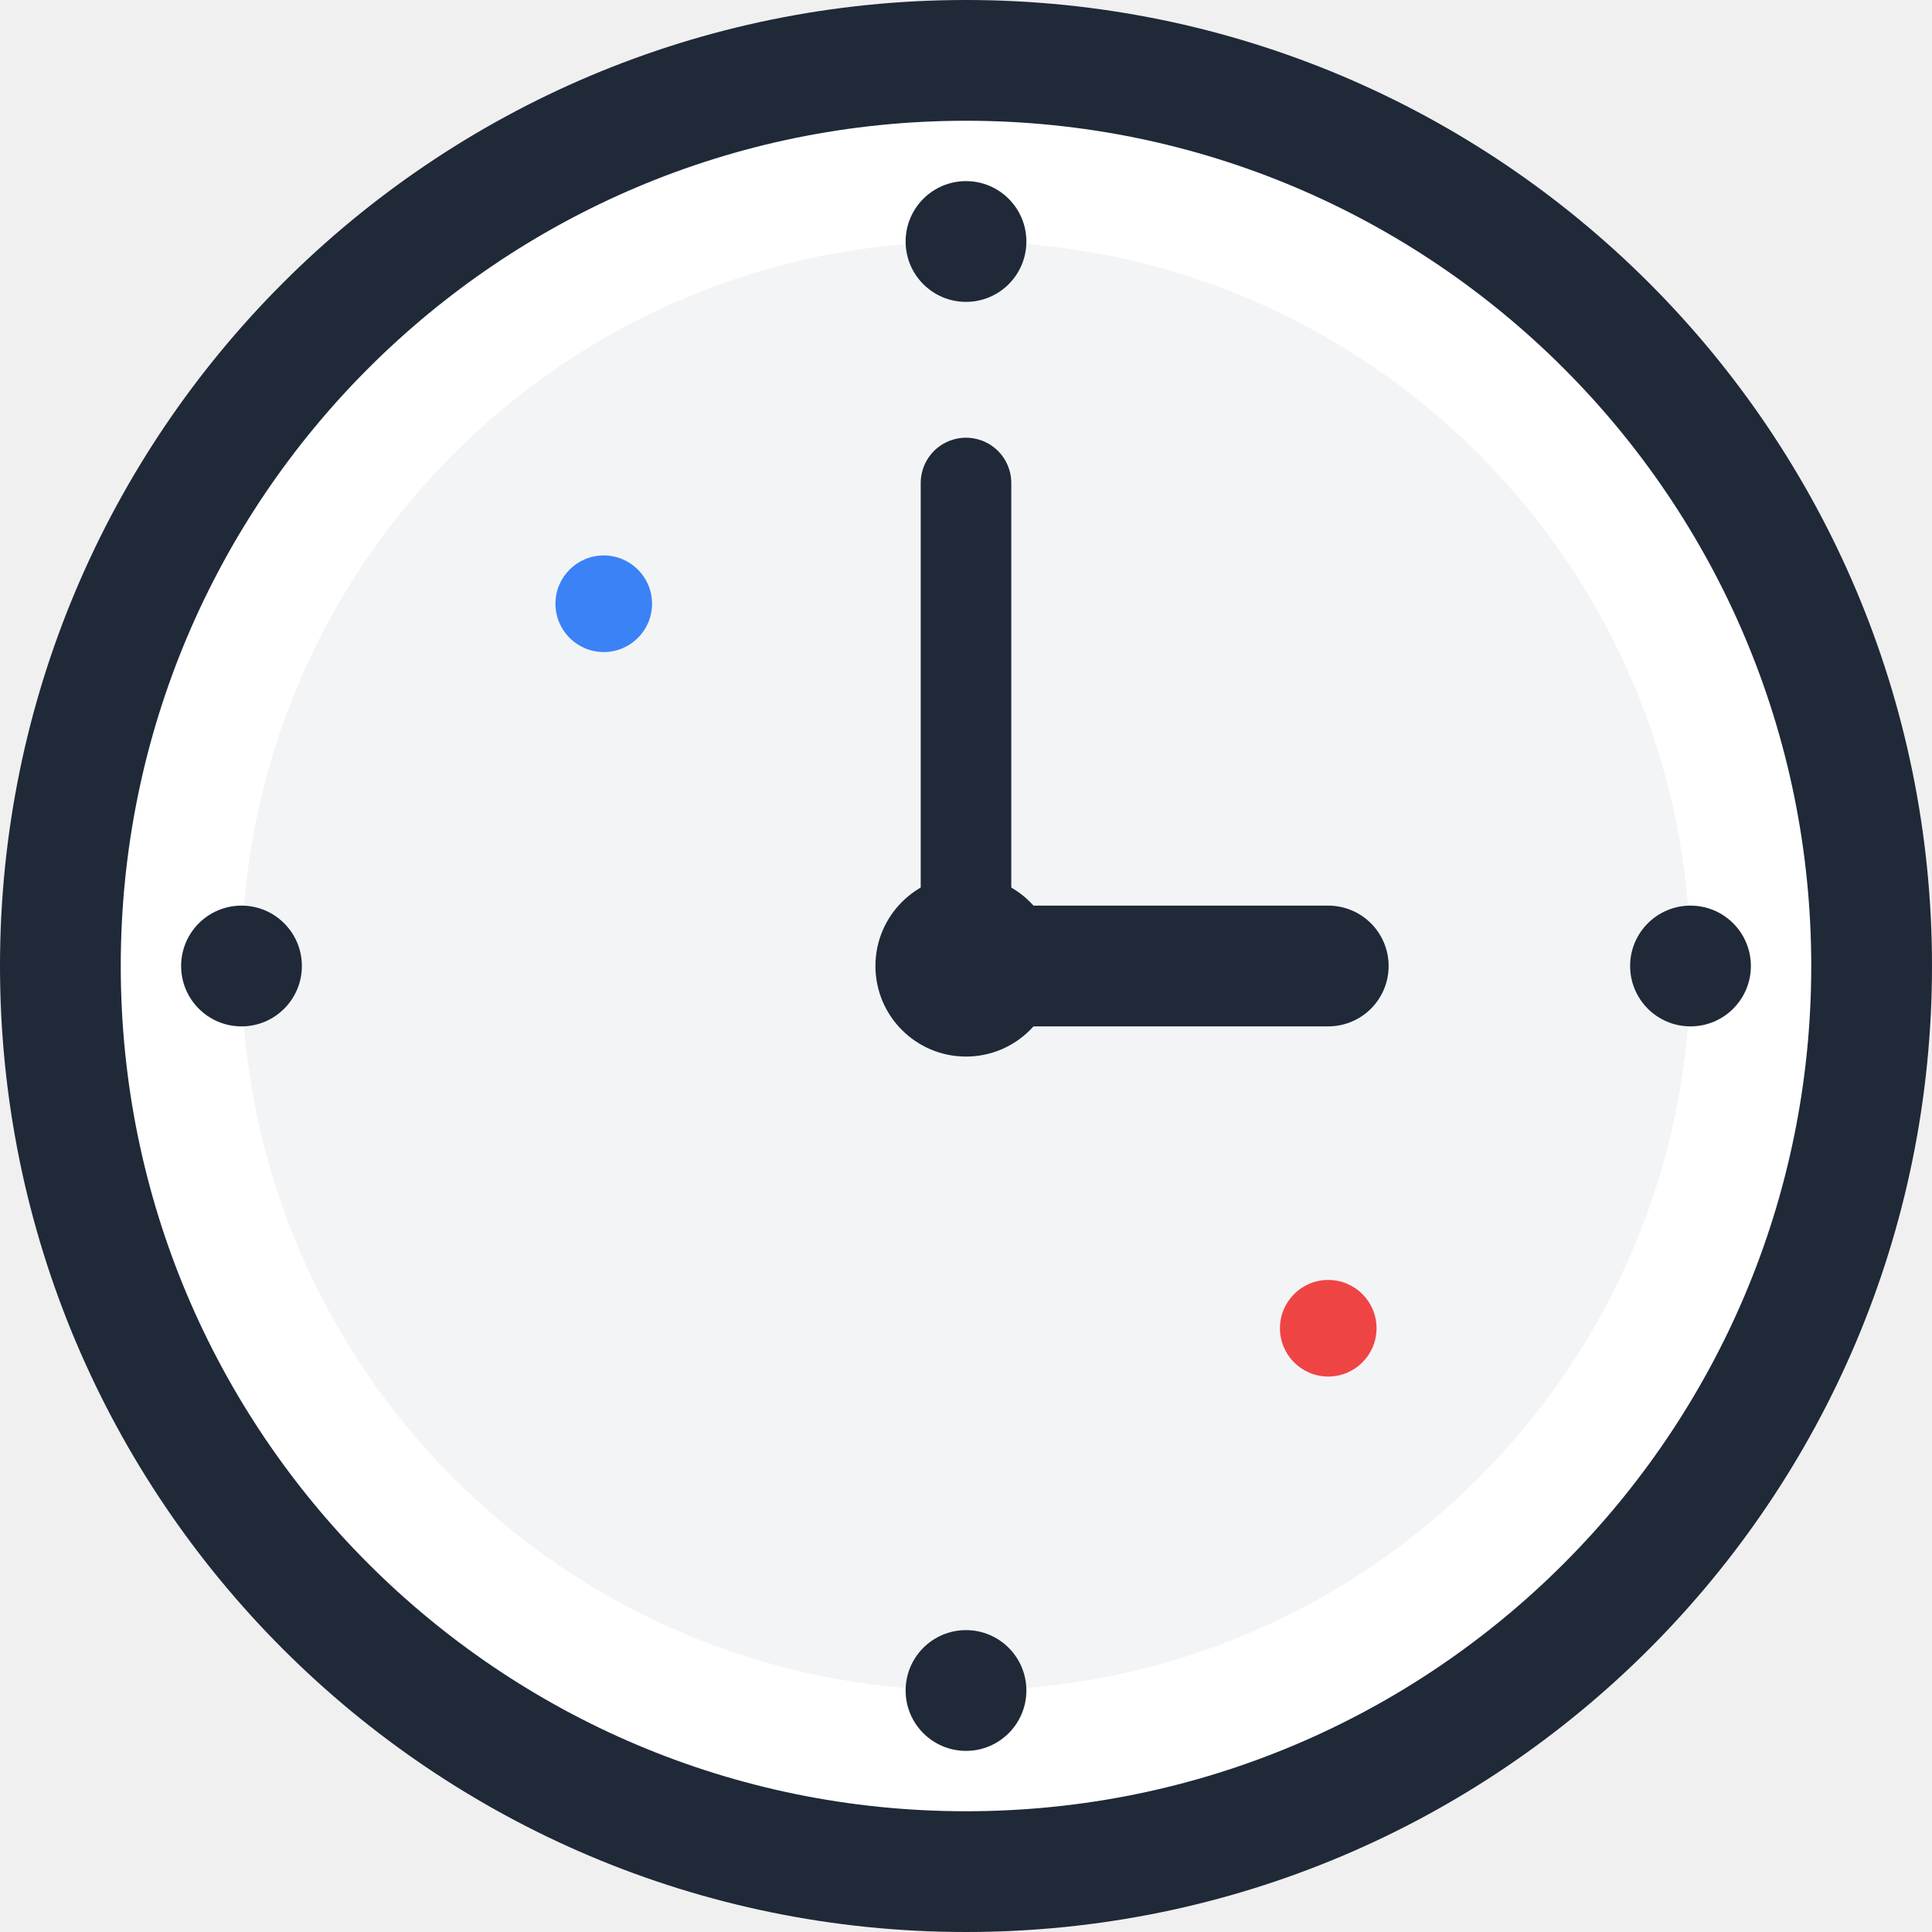
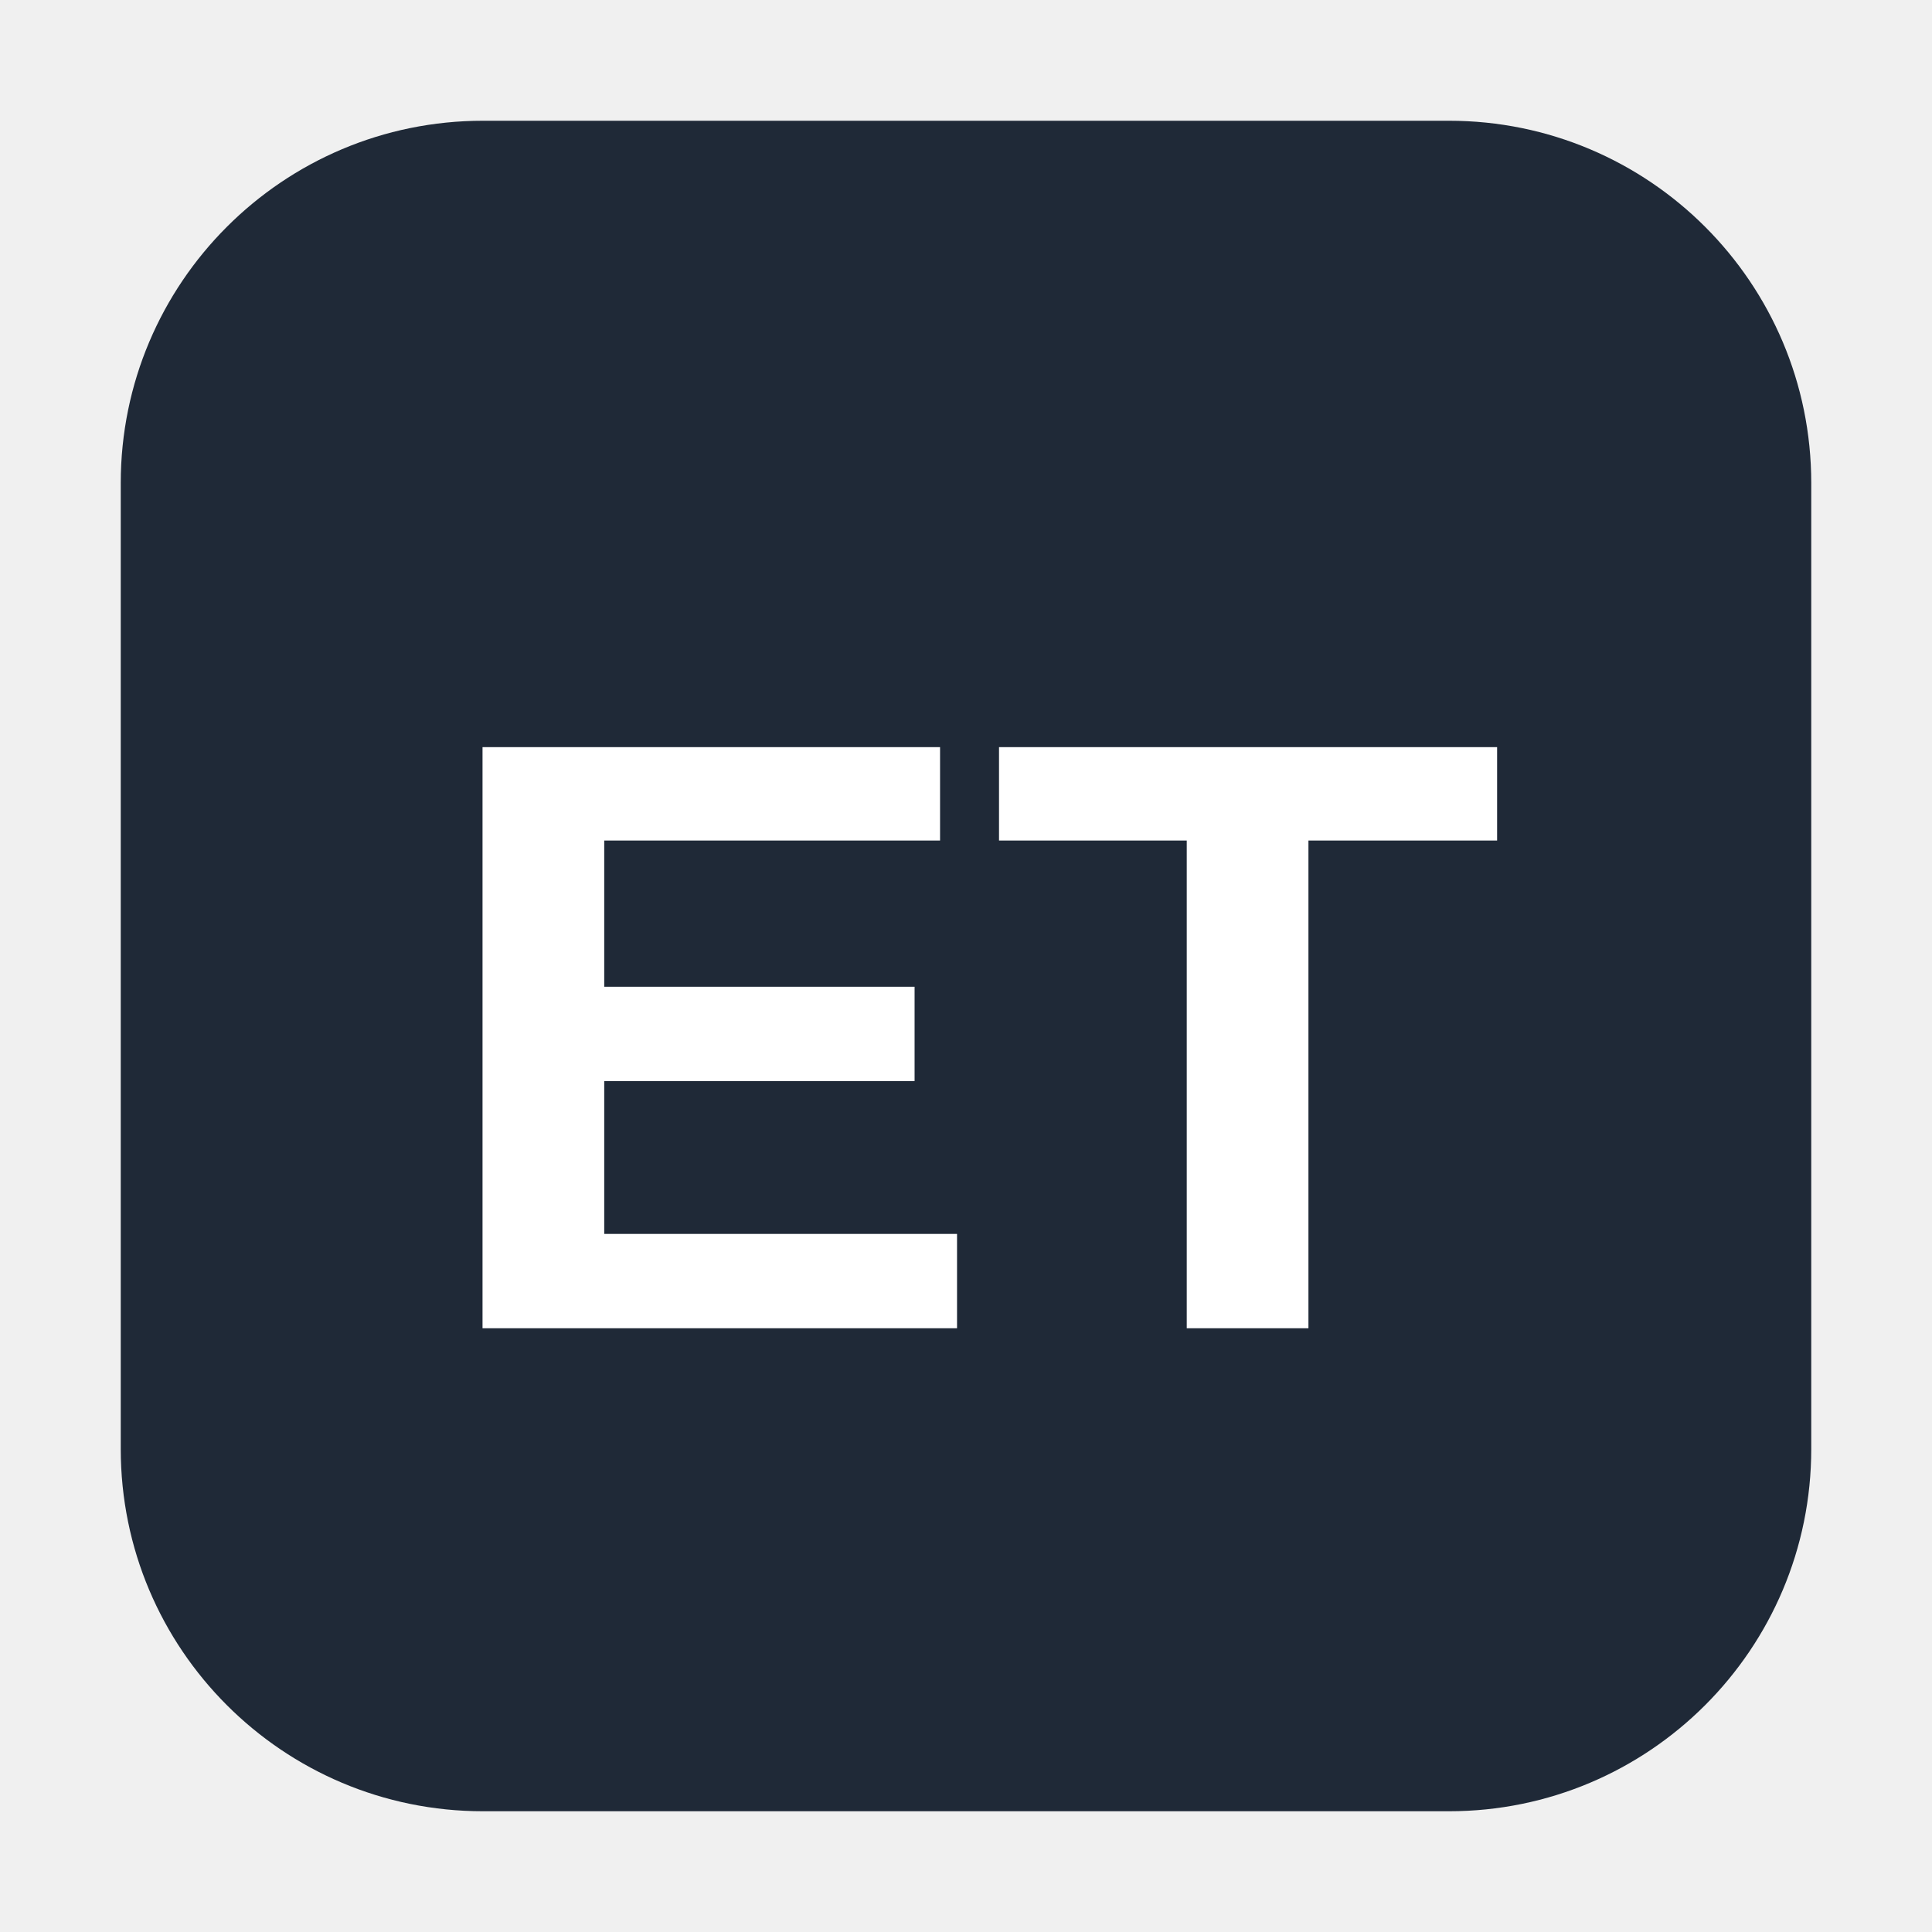
<svg xmlns="http://www.w3.org/2000/svg" width="32" height="32" viewBox="0 0 32 32" fill="none">
-   <circle cx="16" cy="16" r="15" stroke="#1f2937" stroke-width="2" fill="white" />
-   <circle cx="16" cy="16" r="12" fill="#f3f4f6" />
-   <circle cx="16" cy="16" r="1.5" fill="#1f2937" />
-   <line x1="16" y1="16" x2="22" y2="16" stroke="#1f2937" stroke-width="2" stroke-linecap="round" />
-   <line x1="16" y1="16" x2="16" y2="8" stroke="#1f2937" stroke-width="1.5" stroke-linecap="round" />
-   <circle cx="16" cy="4" r="1" fill="#1f2937" />
-   <circle cx="28" cy="16" r="1" fill="#1f2937" />
-   <circle cx="16" cy="28" r="1" fill="#1f2937" />
-   <circle cx="4" cy="16" r="1" fill="#1f2937" />
-   <circle cx="10" cy="10" r="0.8" fill="#3b82f6" />
-   <circle cx="22" cy="22" r="0.8" fill="#ef4444" />
+   <rect x="2" y="2" width="28" height="28" rx="6" fill="#1f2937" />
+   <text x="16" y="22" font-family="Arial, sans-serif" font-size="14" font-weight="bold" text-anchor="middle" fill="white">ET</text>
</svg>
